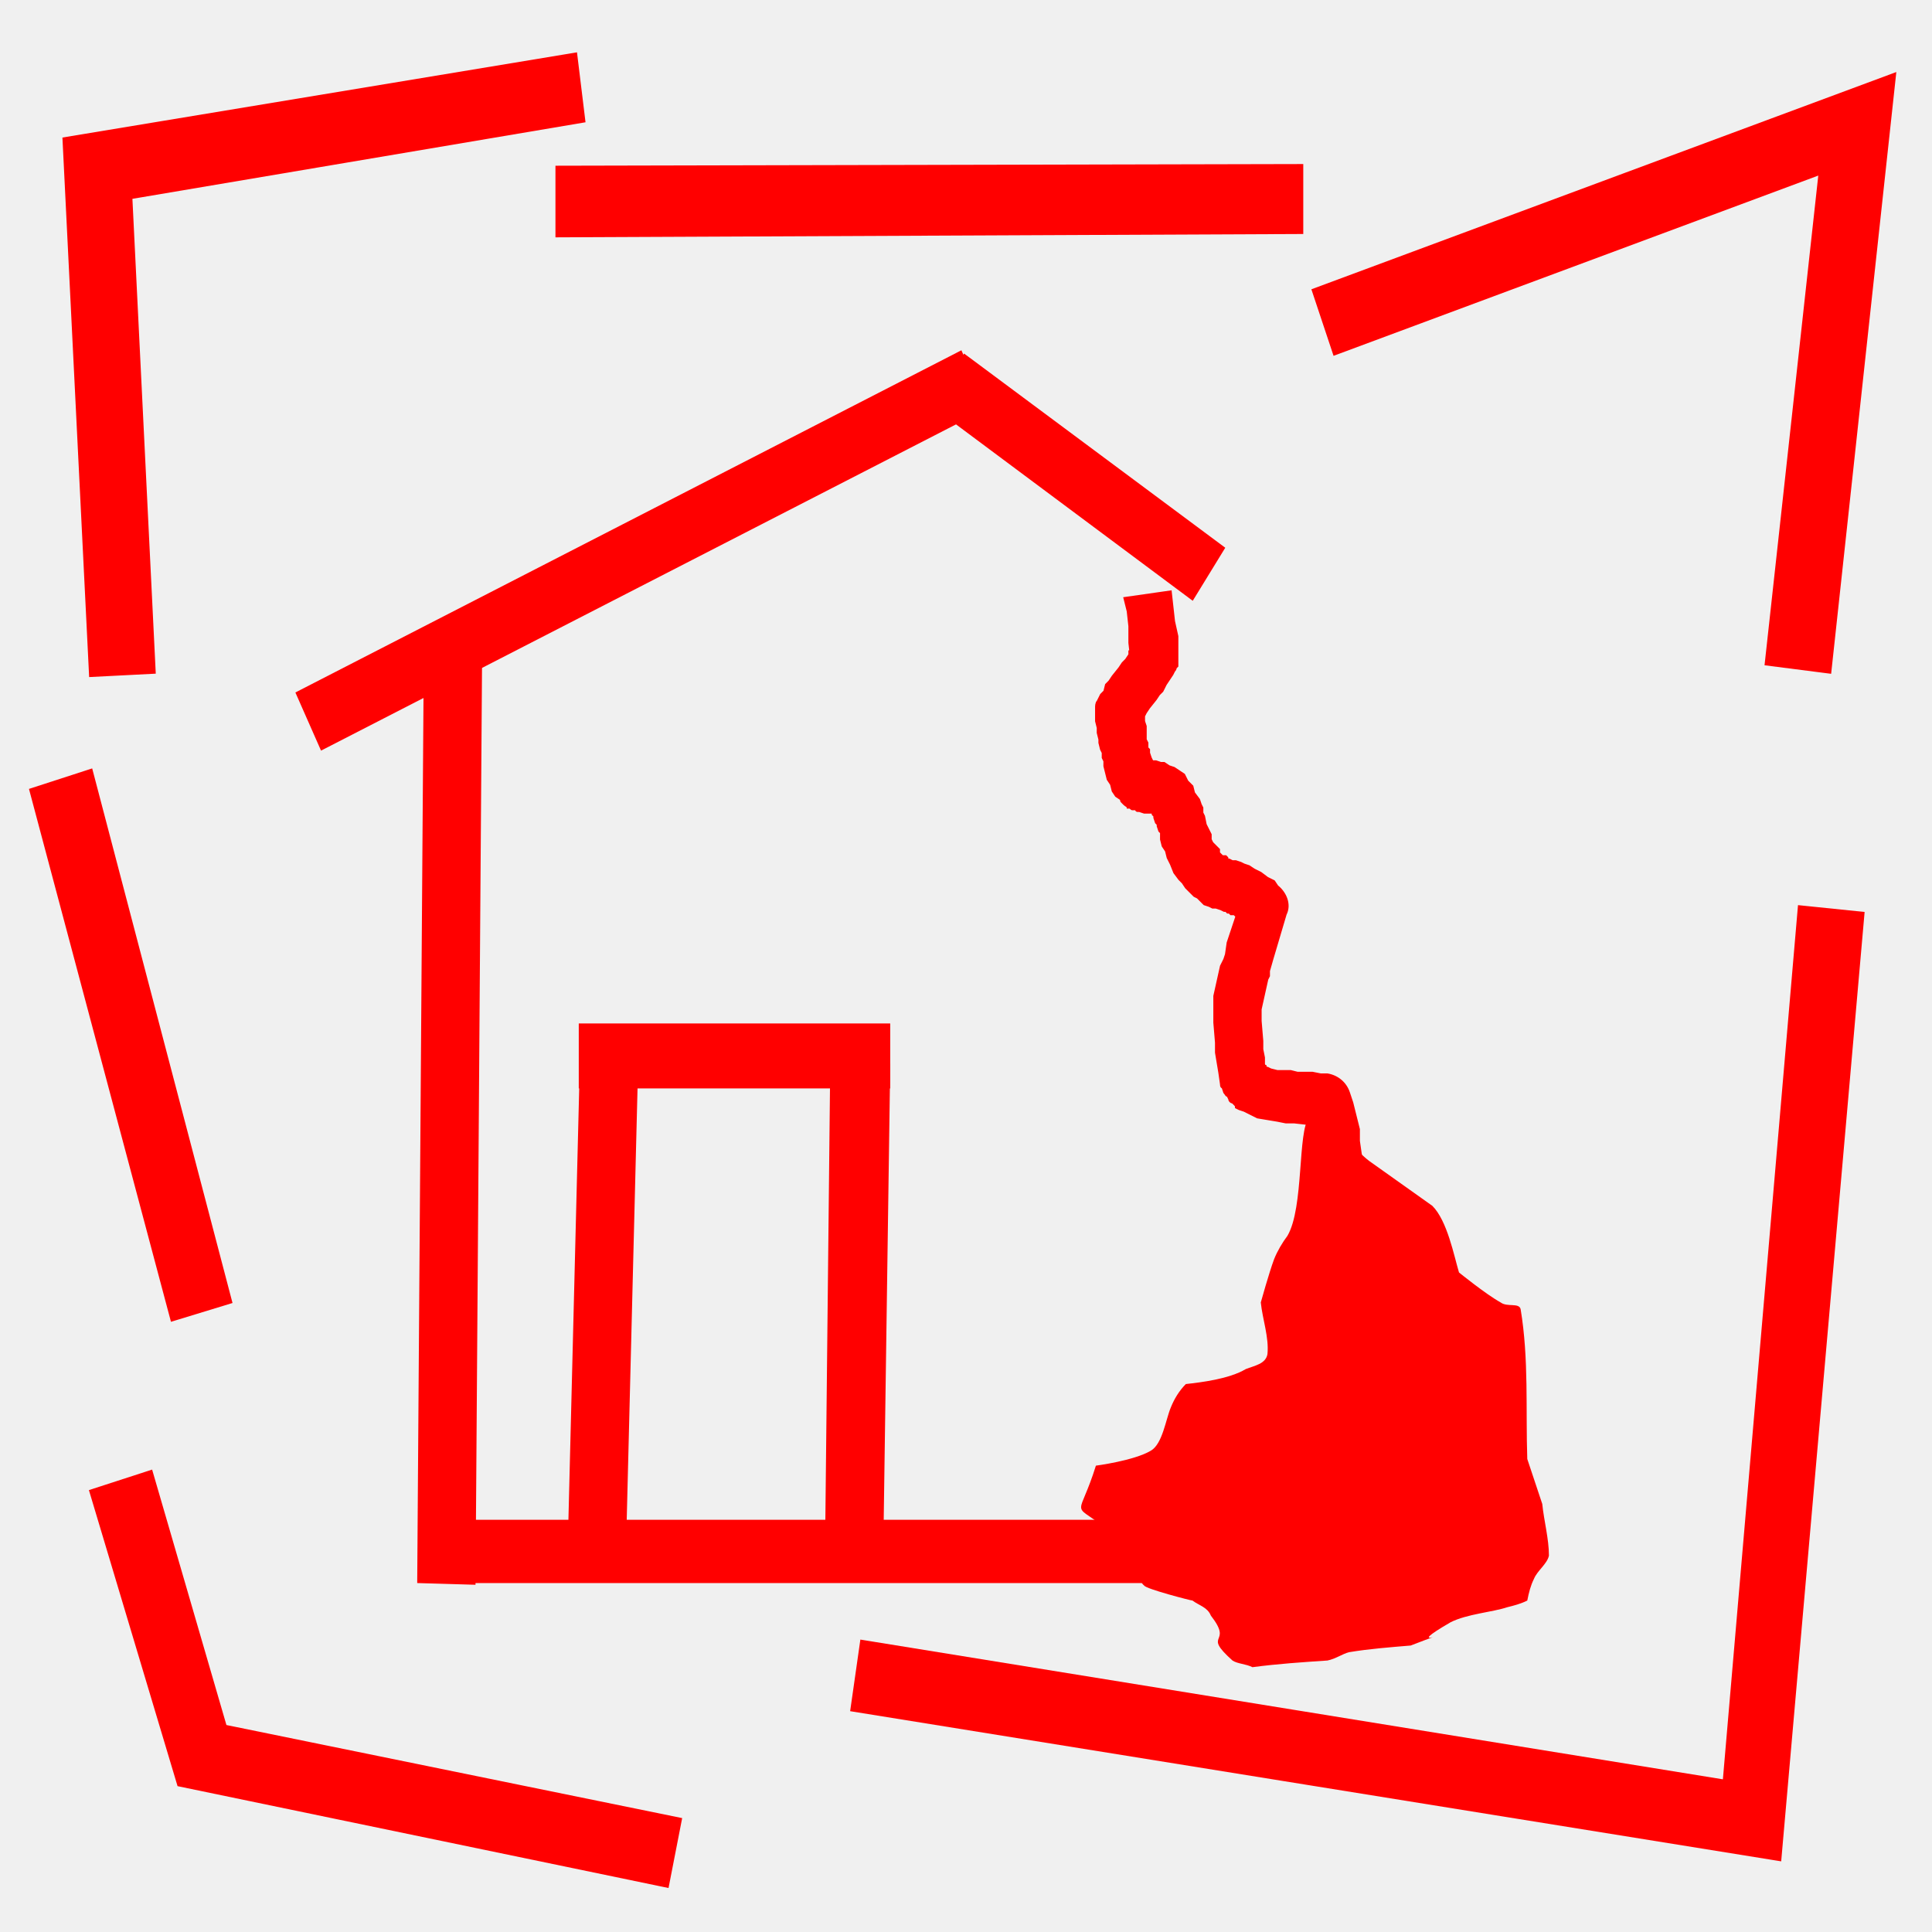
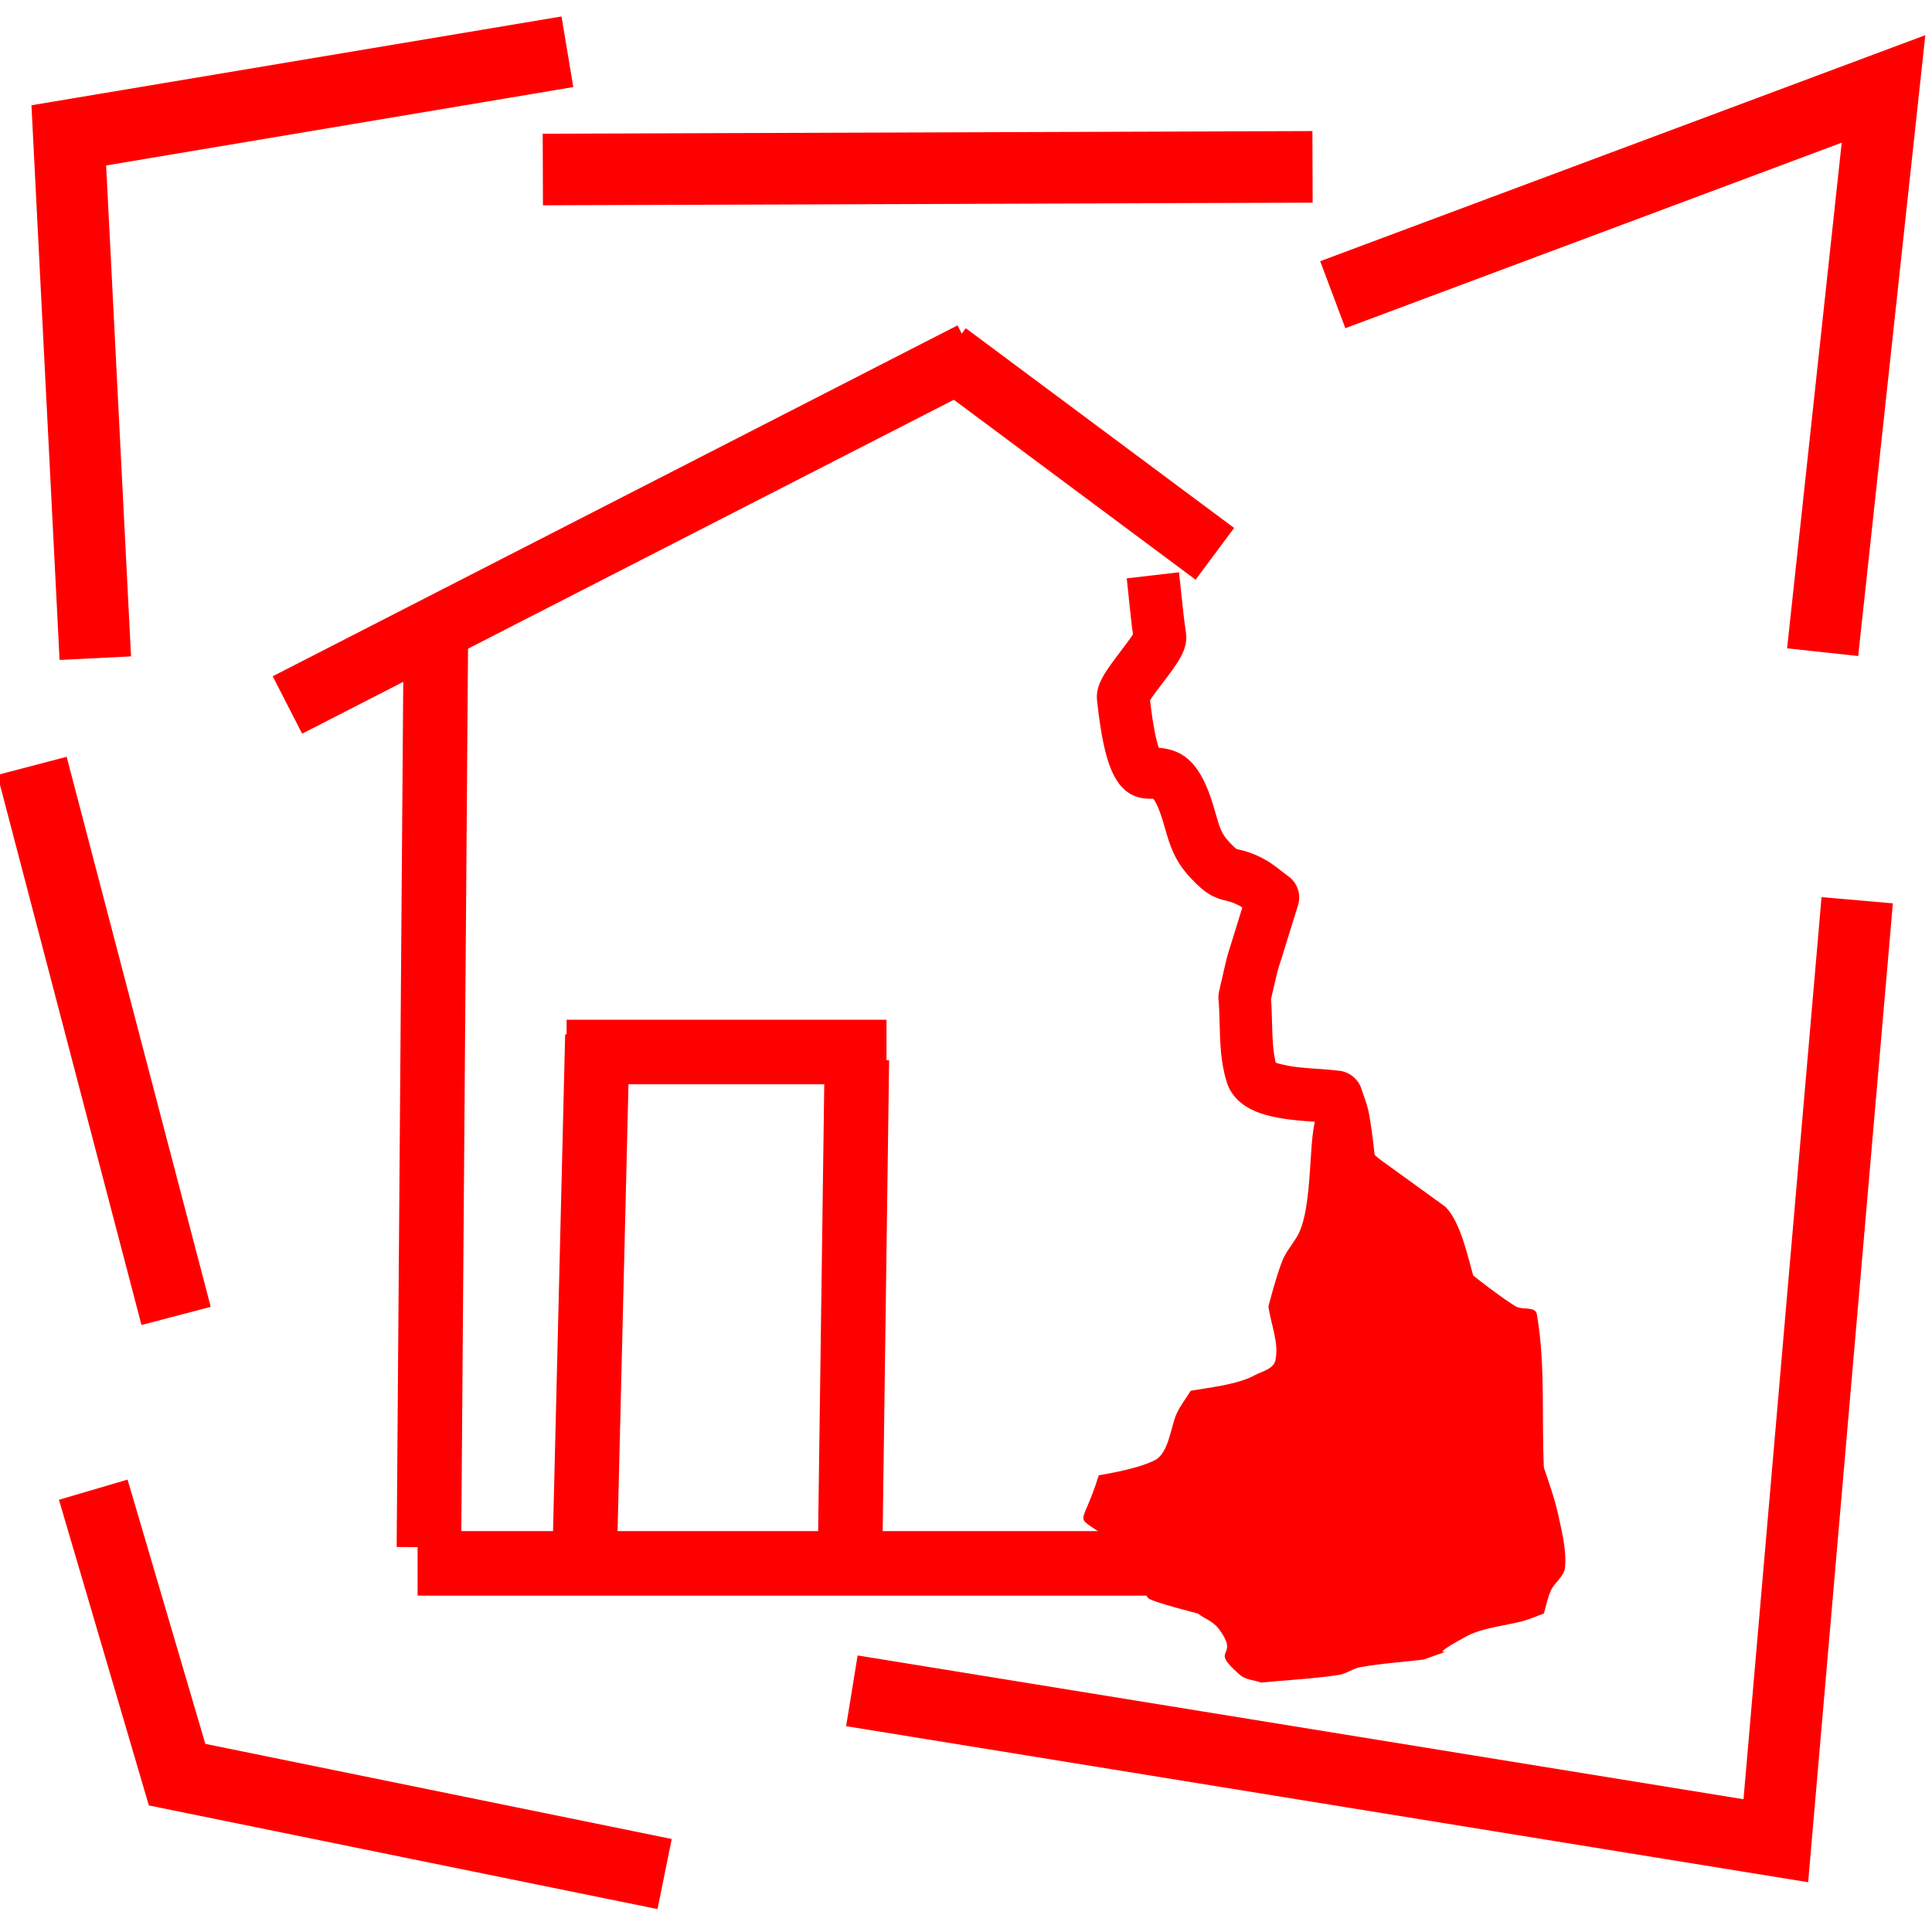
- <svg xmlns="http://www.w3.org/2000/svg" version="1.2" width="150px" height="150px" viewBox="0 0 1160 1160">
-   <g visibility="visible" id="MasterSlide_1_Standard">
-     <g id="Drawing_1">
-       <path fill="rgb(255,0,0)" stroke="rgb(255,0,0)" d="M 55,462 L 139,782 103,793 18,474 Z" />
-       <path fill="rgb(255,0,0)" stroke="rgb(255,0,0)" d="M 334,100 L 782,99 782,140 334,142 Z" />
-       <path fill="rgb(255,0,0)" stroke="rgb(255,0,0)" d="M 788,174 L 1138,44 1099,404 1060,399 1096,71 1121,94 801,213 Z" />
-       <path fill="rgb(255,0,0)" stroke="rgb(255,0,0)" d="M 1119,548 L 1069,1117 511,1027 517,985 1054,1072 1033,1091 1080,544 Z" />
-       <path fill="rgb(255,0,0)" stroke="rgb(255,0,0)" d="M 401,1133 L 107,1072 54,895 91,883 139,1048 125,1034 409,1092 Z" />
-       <path fill="rgb(255,0,0)" stroke="rgb(255,0,0)" d="M 54,406 L 38,83 346,32 351,73 61,122 78,99 93,404 Z" />
-       <path fill="rgb(255,0,0)" stroke="rgb(255,0,0)" d="M 178,416 L 577,211 592,245 193,450 Z" />
-       <path fill="rgb(255,0,0)" stroke="rgb(255,0,0)" d="M 251,950 L 255,387 289,388 285,951 Z" />
-       <path fill="rgb(255,0,0)" stroke="rgb(255,0,0)" d="M 261,913 L 687,913 687,950 261,950 Z" />
-       <path fill="rgb(255,0,0)" stroke="rgb(255,0,0)" d="M 348,615 L 534,615 534,653 348,653 Z" />
-       <path fill="rgb(255,0,0)" stroke="rgb(255,0,0)" d="M 383,625 L 375,944 341,944 349,624 Z" />
-       <path fill="rgb(255,0,0)" stroke="rgb(255,0,0)" d="M 534,639 L 530,919 496,918 499,638 Z" />
-       <path fill="rgb(255,0,0)" stroke="none" d="M 786,671 L 786,671 C 779,679 783,725 773,742 770,746 767,751 765,756 762,764 757,782 757,782 758,792 762,803 761,813 760,819 753,820 748,822 738,828 721,830 712,831 708,835 705,840 703,845 700,852 698,867 691,871 681,877 658,880 658,880 648,912 643,902 662,916 665,920 667,926 670,929 673,934 679,934 683,939 685,942 683,949 687,952 688,954 715,961 716,961 720,964 725,965 727,970 741,988 721,980 740,997 743,999 748,999 752,1001 767,999 782,998 797,997 802,996 806,993 810,992 822,990 835,989 847,988 878,976 840,992 871,974 881,969 896,968 905,965 909,964 913,963 917,961 918,956 919,952 921,948 923,943 929,939 930,934 930,924 927,913 926,903 923,894 917,876 917,876 916,846 918,816 913,786 912,782 905,785 901,782 892,777 876,764 876,764 873,754 869,733 860,724 L 822,697 822,697 C 818,694 815,690 810,688 794,682 792,662 786,671 Z" />
-       <path fill="rgb(255,0,0)" stroke="rgb(255,0,0)" d="M 579,213 L 735,329 716,360 559,243 Z" />
-       <path fill="rgb(255,0,0)" stroke="rgb(255,0,0)" d="M 703,355 L 703,355 704,364 705,373 707,382 707,391 707,391 C 707,391 707,393 707,394 L 707,396 707,396 C 707,396 707,398 707,400 L 706,401 706,401 C 706,401 706,402 705,403 L 705,403 704,405 702,408 700,411 698,415 696,417 694,420 690,425 688,428 687,430 686,431 685,432 685,432 687,428 686,430 686,426 687,430 687,433 688,436 688,439 688,442 688,444 689,446 689,449 690,450 690,452 691,455 692,457 693,459 693,460 693,460 693,460 692,458 693,459 691,457 692,458 690,457 691,458 689,457 690,457 690,457 691,457 694,457 697,458 699,458 702,460 705,461 708,463 711,465 713,469 716,472 717,476 720,480 721,483 722,485 722,488 723,490 724,495 726,499 727,501 727,504 728,506 730,508 731,509 732,510 732,512 734,514 736,514 737,515 737,516 737,516 738,516 737,516 738,516 740,517 741,517 742,517 745,518 747,519 750,520 753,522 757,524 761,527 765,529 767,532 767,532 C 772,536 775,543 772,549 L 772,549 764,576 762,583 762,586 761,588 757,606 757,602 757,607 757,613 758,625 758,630 759,635 759,639 761,643 760,641 761,643 759,639 760,641 758,639 760,640 758,639 760,640 760,641 761,641 763,642 767,643 771,643 775,643 779,644 788,644 793,645 797,645 797,645 C 803,646 808,650 810,656 L 810,656 811,659 812,662 813,666 814,670 816,678 816,685 817,692 818,698 819,711 820,723 820,736 821,749 821,755 821,761 822,768 822,776 823,776 823,778 824,781 825,786 826,791 829,802 830,808 831,815 831,821 831,826 831,830 831,835 803,835 803,830 803,826 803,822 803,819 802,815 802,809 799,798 798,795 797,790 796,784 795,781 795,778 794,771 793,764 793,757 792,751 792,737 792,726 791,713 790,702 789,696 788,689 787,683 787,677 787,676 786,672 784,669 783,666 795,676 791,675 786,675 777,674 772,674 767,673 761,672 755,671 751,669 747,667 744,666 742,665 742,665 C 742,664 742,664 741,663 L 740,662 740,662 C 739,662 738,661 738,660 L 737,658 737,658 C 736,658 736,657 735,656 L 734,653 734,653 C 734,653 733,653 733,651 L 733,651 732,644 731,638 730,632 730,626 729,614 729,609 729,603 729,603 C 729,602 729,600 729,598 L 729,598 733,580 735,576 736,573 737,566 746,539 752,557 748,554 746,553 743,551 741,549 739,549 738,548 737,548 736,547 735,547 733,546 730,545 728,545 726,544 723,543 721,541 719,539 717,538 714,535 712,533 710,530 708,528 705,524 703,519 701,515 700,511 698,508 697,504 697,500 696,499 695,496 695,495 694,494 693,491 693,490 692,489 692,488 692,488 692,488 693,488 693,488 693,488 693,488 691,488 687,488 684,487 683,487 683,487 C 683,487 682,487 682,486 L 680,486 680,486 C 679,486 679,485 678,485 L 677,485 677,485 C 677,484 676,484 675,483 L 674,482 674,482 C 673,481 673,481 673,480 L 673,480 670,478 668,475 667,471 665,468 664,464 663,460 663,457 662,455 662,452 661,450 660,446 660,444 659,440 659,437 658,433 658,430 658,430 C 658,429 658,427 658,426 L 658,425 658,425 C 658,424 658,422 659,421 L 659,421 661,417 663,415 664,411 666,409 668,406 672,401 674,398 676,396 678,393 678,391 679,391 681,388 680,391 680,389 679,393 679,391 679,395 678,386 678,376 677,367 675,359 703,355 Z" />
+ <svg xmlns="http://www.w3.org/2000/svg" xmlns:xlink="http://www.w3.org/1999/xlink" version="1.1" id="Layer_1" x="0px" y="0px" viewBox="0 0 156 156" style="enable-background:new 0 0 156 156;" xml:space="preserve">
+   <style type="text/css">
+ 	.st0{fill-rule:evenodd;clip-rule:evenodd;fill:#FFFFFF;}
+ 	
+ 		.st1{clip-path:url(#SVGID_00000136406894850164640530000013618824668459404215_);fill-rule:evenodd;clip-rule:evenodd;fill:#FFFFFF;}
+ 	.st2{clip-path:url(#SVGID_00000136406894850164640530000013618824668459404215_);fill:#FF0000;}
+ 	
+ 		.st3{clip-path:url(#SVGID_00000136406894850164640530000013618824668459404215_);fill-rule:evenodd;clip-rule:evenodd;fill:#FF0000;}
+ 	.st4{fill:none;}
+ </style>
+   <g>
+     <polygon class="st0" points="-0.98,0 156.98,0 156.98,156 -0.98,156 -0.98,0  " />
+     <polygon class="st0" points="-0.31,0.99 156.08,0.99 156.08,154.93 -0.31,154.93 -0.31,0.99  " />
+     <g>
+       <defs>
+         <polygon id="SVGID_1_" points="-0.23,154.85 155.99,154.85 155.99,1.07 -0.23,1.07 -0.23,154.85    " />
+       </defs>
+       <clipPath id="SVGID_00000132054978915316945800000000519848392970657169_">
+         <use xlink:href="#SVGID_1_" style="overflow:visible;" />
+       </clipPath>
+       <polygon style="clip-path:url(#SVGID_00000132054978915316945800000000519848392970657169_);fill-rule:evenodd;clip-rule:evenodd;fill:#FFFFFF;" points="    -0.02,1.29 155.26,1.29 155.26,154.22 -0.02,154.22 -0.02,1.29   " />
+       <rect x="5.51" y="61.09" transform="matrix(0.9674 -0.2534 0.2534 0.9674 -21.0203 4.8706)" style="clip-path:url(#SVGID_00000132054978915316945800000000519848392970657169_);fill:#FF0000;" width="5.78" height="45.91" />
+       <rect x="43.83" y="10.69" transform="matrix(1 -3.434046e-03 3.434046e-03 1 -0.0462 0.2573)" style="clip-path:url(#SVGID_00000132054978915316945800000000519848392970657169_);fill:#FF0000;" width="62.15" height="5.78" />
+       <polygon style="clip-path:url(#SVGID_00000132054978915316945800000000519848392970657169_);fill:#FF0000;" points="150.04,52.97     144.3,52.35 148.71,11.52 108.63,26.5 106.6,21.09 155.46,2.84   " />
+       <polygon style="clip-path:url(#SVGID_00000132054978915316945800000000519848392970657169_);fill:#FF0000;" points="146,151.98     68.32,139.38 69.25,133.67 140.78,145.28 147.08,72.44 152.84,72.94   " />
+       <polygon style="clip-path:url(#SVGID_00000132054978915316945800000000519848392970657169_);fill:#FF0000;" points="53.09,154.15     12.02,145.78 4.76,121.1 10.3,119.47 16.58,140.81 54.24,148.49   " />
+       <polygon style="clip-path:url(#SVGID_00000132054978915316945800000000519848392970657169_);fill:#FF0000;" points="4.81,53.29     2.54,8.5 45.34,1.33 46.29,7.03 8.57,13.36 10.58,53   " />
+       <rect x="19.79" y="40.15" transform="matrix(0.89 -0.456 0.456 0.89 -13.902 27.8949)" style="clip-path:url(#SVGID_00000132054978915316945800000000519848392970657169_);fill:#FF0000;" width="62.13" height="5.21" />
+       <rect x="-4.18" y="87.21" transform="matrix(7.615925e-03 -1 1 7.615925e-03 -55.1797 124.0178)" style="clip-path:url(#SVGID_00000132054978915316945800000000519848392970657169_);fill:#FF0000;" width="78.15" height="5.21" />
+       <rect x="33.72" y="123.63" style="clip-path:url(#SVGID_00000132054978915316945800000000519848392970657169_);fill:#FF0000;" width="59.05" height="5.21" />
+       <rect x="45.75" y="82.34" style="clip-path:url(#SVGID_00000132054978915316945800000000519848392970657169_);fill:#FF0000;" width="25.83" height="5.21" />
+       <rect x="25.49" y="103.18" transform="matrix(0.0244 -0.9997 0.9997 0.0244 -59.2211 150.8939)" style="clip-path:url(#SVGID_00000132054978915316945800000000519848392970657169_);fill:#FF0000;" width="44.42" height="5.21" />
+       <rect x="49.52" y="102.37" transform="matrix(0.0137 -0.9999 0.9999 0.0137 -36.9869 172.4439)" style="clip-path:url(#SVGID_00000132054978915316945800000000519848392970657169_);fill:#FF0000;" width="38.8" height="5.21" />
+       <path style="clip-path:url(#SVGID_00000132054978915316945800000000519848392970657169_);fill-rule:evenodd;clip-rule:evenodd;fill:#FF0000;" d="    M106.41,89.98c-0.86,1.24-0.27,7.58-1.71,9.92c-0.38,0.62-0.86,1.18-1.14,1.86c-0.49,1.19-1.14,3.72-1.14,3.72    c0.19,1.45,0.86,2.91,0.57,4.34c-0.15,0.73-1.1,0.91-1.71,1.24c-1.4,0.76-3.82,1-5.14,1.24c-0.38,0.62-0.83,1.19-1.14,1.86    c-0.45,0.98-0.62,3.13-1.71,3.72c-1.4,0.76-4.57,1.24-4.57,1.24c-1.36,4.43-2.14,3,0.57,4.96c0.38,0.62,0.66,1.33,1.14,1.86    c0.49,0.53,1.28,0.66,1.71,1.24c0.38,0.51,0.15,1.4,0.57,1.86c0.27,0.3,3.97,1.23,3.99,1.24c0.57,0.41,1.28,0.66,1.71,1.24    c1.84,2.5-0.96,1.4,1.71,3.72c0.47,0.41,1.14,0.41,1.71,0.62c2.09-0.21,4.2-0.3,6.28-0.62c0.6-0.09,1.12-0.51,1.71-0.62    c1.7-0.31,3.42-0.41,5.14-0.62c4.3-1.56-1,0.54,3.42-1.86c1.3-0.71,3.26-0.89,4.57-1.24c0.58-0.16,1.14-0.41,1.71-0.62    c0.19-0.62,0.3-1.28,0.57-1.86c0.31-0.67,1.07-1.12,1.14-1.86c0.13-1.45-0.27-2.92-0.57-4.34c-0.27-1.27-1.14-3.72-1.14-3.72    c-0.19-4.13,0.14-8.34-0.57-12.4c-0.11-0.64-1.19-0.3-1.71-0.62c-1.2-0.72-3.42-2.48-3.42-2.48c-0.42-1.39-1.01-4.37-2.28-5.58    l-5.14-3.72c-0.57-0.41-1.06-1-1.71-1.24C107.61,91.66,107.27,88.74,106.41,89.98L106.41,89.98z" />
+       <rect x="84.65" y="23.15" transform="matrix(0.5971 -0.8022 0.8022 0.5971 5.756 84.7651)" style="clip-path:url(#SVGID_00000132054978915316945800000000519848392970657169_);fill:#FF0000;" width="5.21" height="27.01" />
+       <path style="clip-path:url(#SVGID_00000132054978915316945800000000519848392970657169_);fill:#FF0000;" d="M112.91,112.79h-4.25    l0.02-0.9c0.02-0.45,0.04-0.9-0.01-1.35c-0.08-0.76-0.24-1.49-0.39-2.22l-0.15-0.68c-0.06-0.27-0.13-0.54-0.21-0.81    c-0.17-0.62-0.34-1.25-0.4-1.9c-0.21-2.17-0.3-4.1-0.39-5.97c-0.13-2.69-0.25-5.24-0.73-8.14c-0.01-0.08-0.03-0.15-0.05-0.23    c-0.1,0-0.2-0.01-0.3-0.02c-1.23-0.09-2.51-0.18-3.82-0.54c-2.13-0.58-2.91-1.77-3.18-2.67c-0.49-1.58-0.53-3.15-0.57-4.68    c-0.02-0.65-0.03-1.3-0.09-1.94c-0.02-0.23,0-0.45,0.04-0.67l0.57-2.48c0.12-0.49,0.27-0.96,0.42-1.43l0.89-2.88    c-0.08-0.06-0.17-0.11-0.26-0.16c-0.47-0.25-0.69-0.3-0.97-0.37c-1.06-0.24-1.78-0.59-3-1.92c-1.27-1.37-1.63-2.64-1.99-3.87    l-0.19-0.66c-0.45-1.47-0.77-1.8-0.79-1.81c-2.98,0.15-3.94-2.48-4.53-7.95c-0.13-1.26,0.67-2.32,1.89-3.93    c0.3-0.4,0.77-1.01,1.01-1.39c-0.13-0.96-0.23-1.92-0.33-2.89l-0.17-1.63l4.22-0.49l0.18,1.68c0.11,1.07,0.22,2.13,0.38,3.2    c0.2,1.32-0.63,2.42-1.9,4.08c-0.3,0.39-0.76,1-1,1.37c0.27,2.32,0.54,3.37,0.71,3.84c2.22,0.17,3.44,1.52,4.4,4.66l0.21,0.73    c0.31,1.05,0.44,1.53,1.03,2.17c0.46,0.5,0.63,0.61,0.65,0.62c0.59,0.13,1.23,0.28,2.22,0.81c0.52,0.28,0.98,0.64,1.44,1l0.5,0.38    c0.74,0.53,1.06,1.47,0.79,2.34l-1.36,4.39c-0.12,0.35-0.23,0.69-0.32,1.04l-0.5,2.15c0.05,0.62,0.06,1.25,0.08,1.88    c0.03,1.17,0.06,2.28,0.3,3.25c0.07,0.03,0.17,0.07,0.31,0.1c0.92,0.25,1.94,0.33,3.02,0.4c0.61,0.04,1.22,0.09,1.82,0.16    c0.83,0.1,1.53,0.69,1.78,1.49l0.18,0.53c0.19,0.53,0.36,1.05,0.45,1.6c0.53,3.15,0.65,5.82,0.79,8.64    c0.09,1.8,0.17,3.66,0.38,5.76c0.04,0.4,0.15,0.78,0.26,1.16c0.1,0.36,0.2,0.73,0.27,1.1l0.14,0.64c0.19,0.88,0.37,1.77,0.46,2.67    c0.07,0.63,0.05,1.29,0.03,1.94L112.91,112.79z M103.11,86.12C103.11,86.13,103.11,86.13,103.11,86.12    C103.11,86.13,103.11,86.13,103.11,86.12z M92.74,56.78C92.74,56.78,92.74,56.78,92.74,56.78S92.74,56.78,92.74,56.78z" />
    </g>
+     <polygon class="st4" points="-0.49,155.51 156.49,155.51 156.49,0.49 -0.49,0.49 -0.49,155.51  " />
  </g>
</svg>
